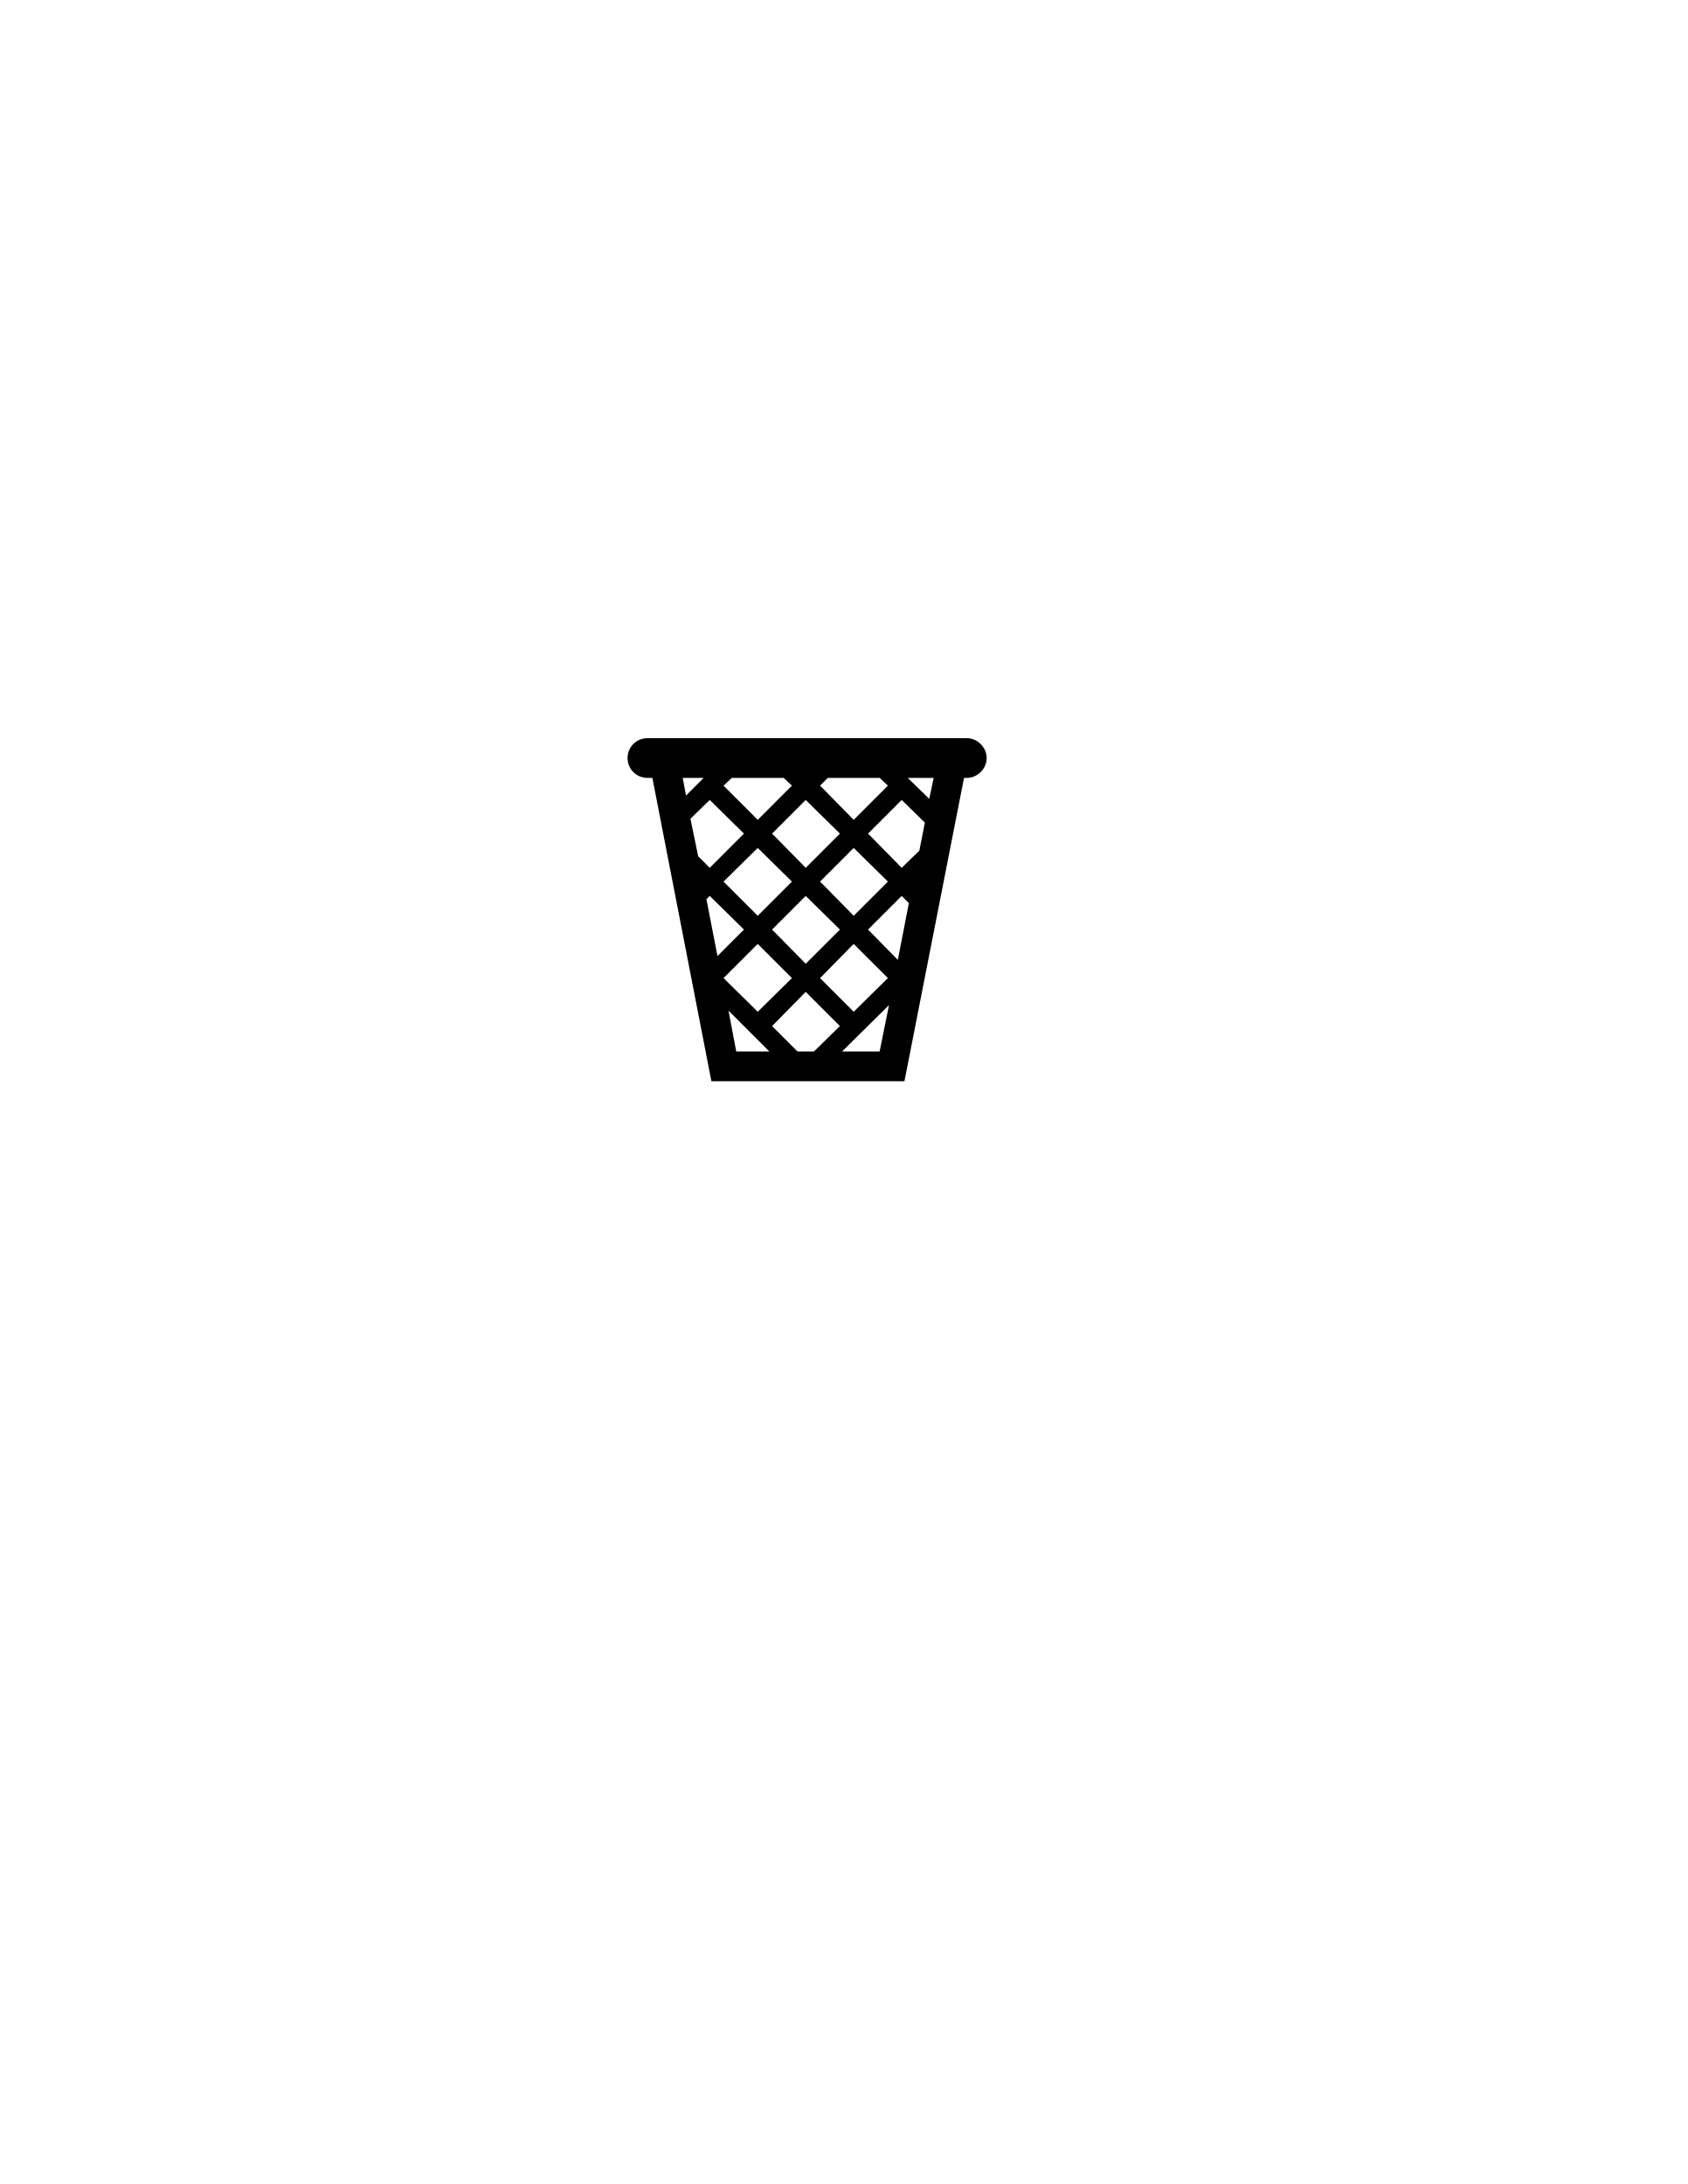
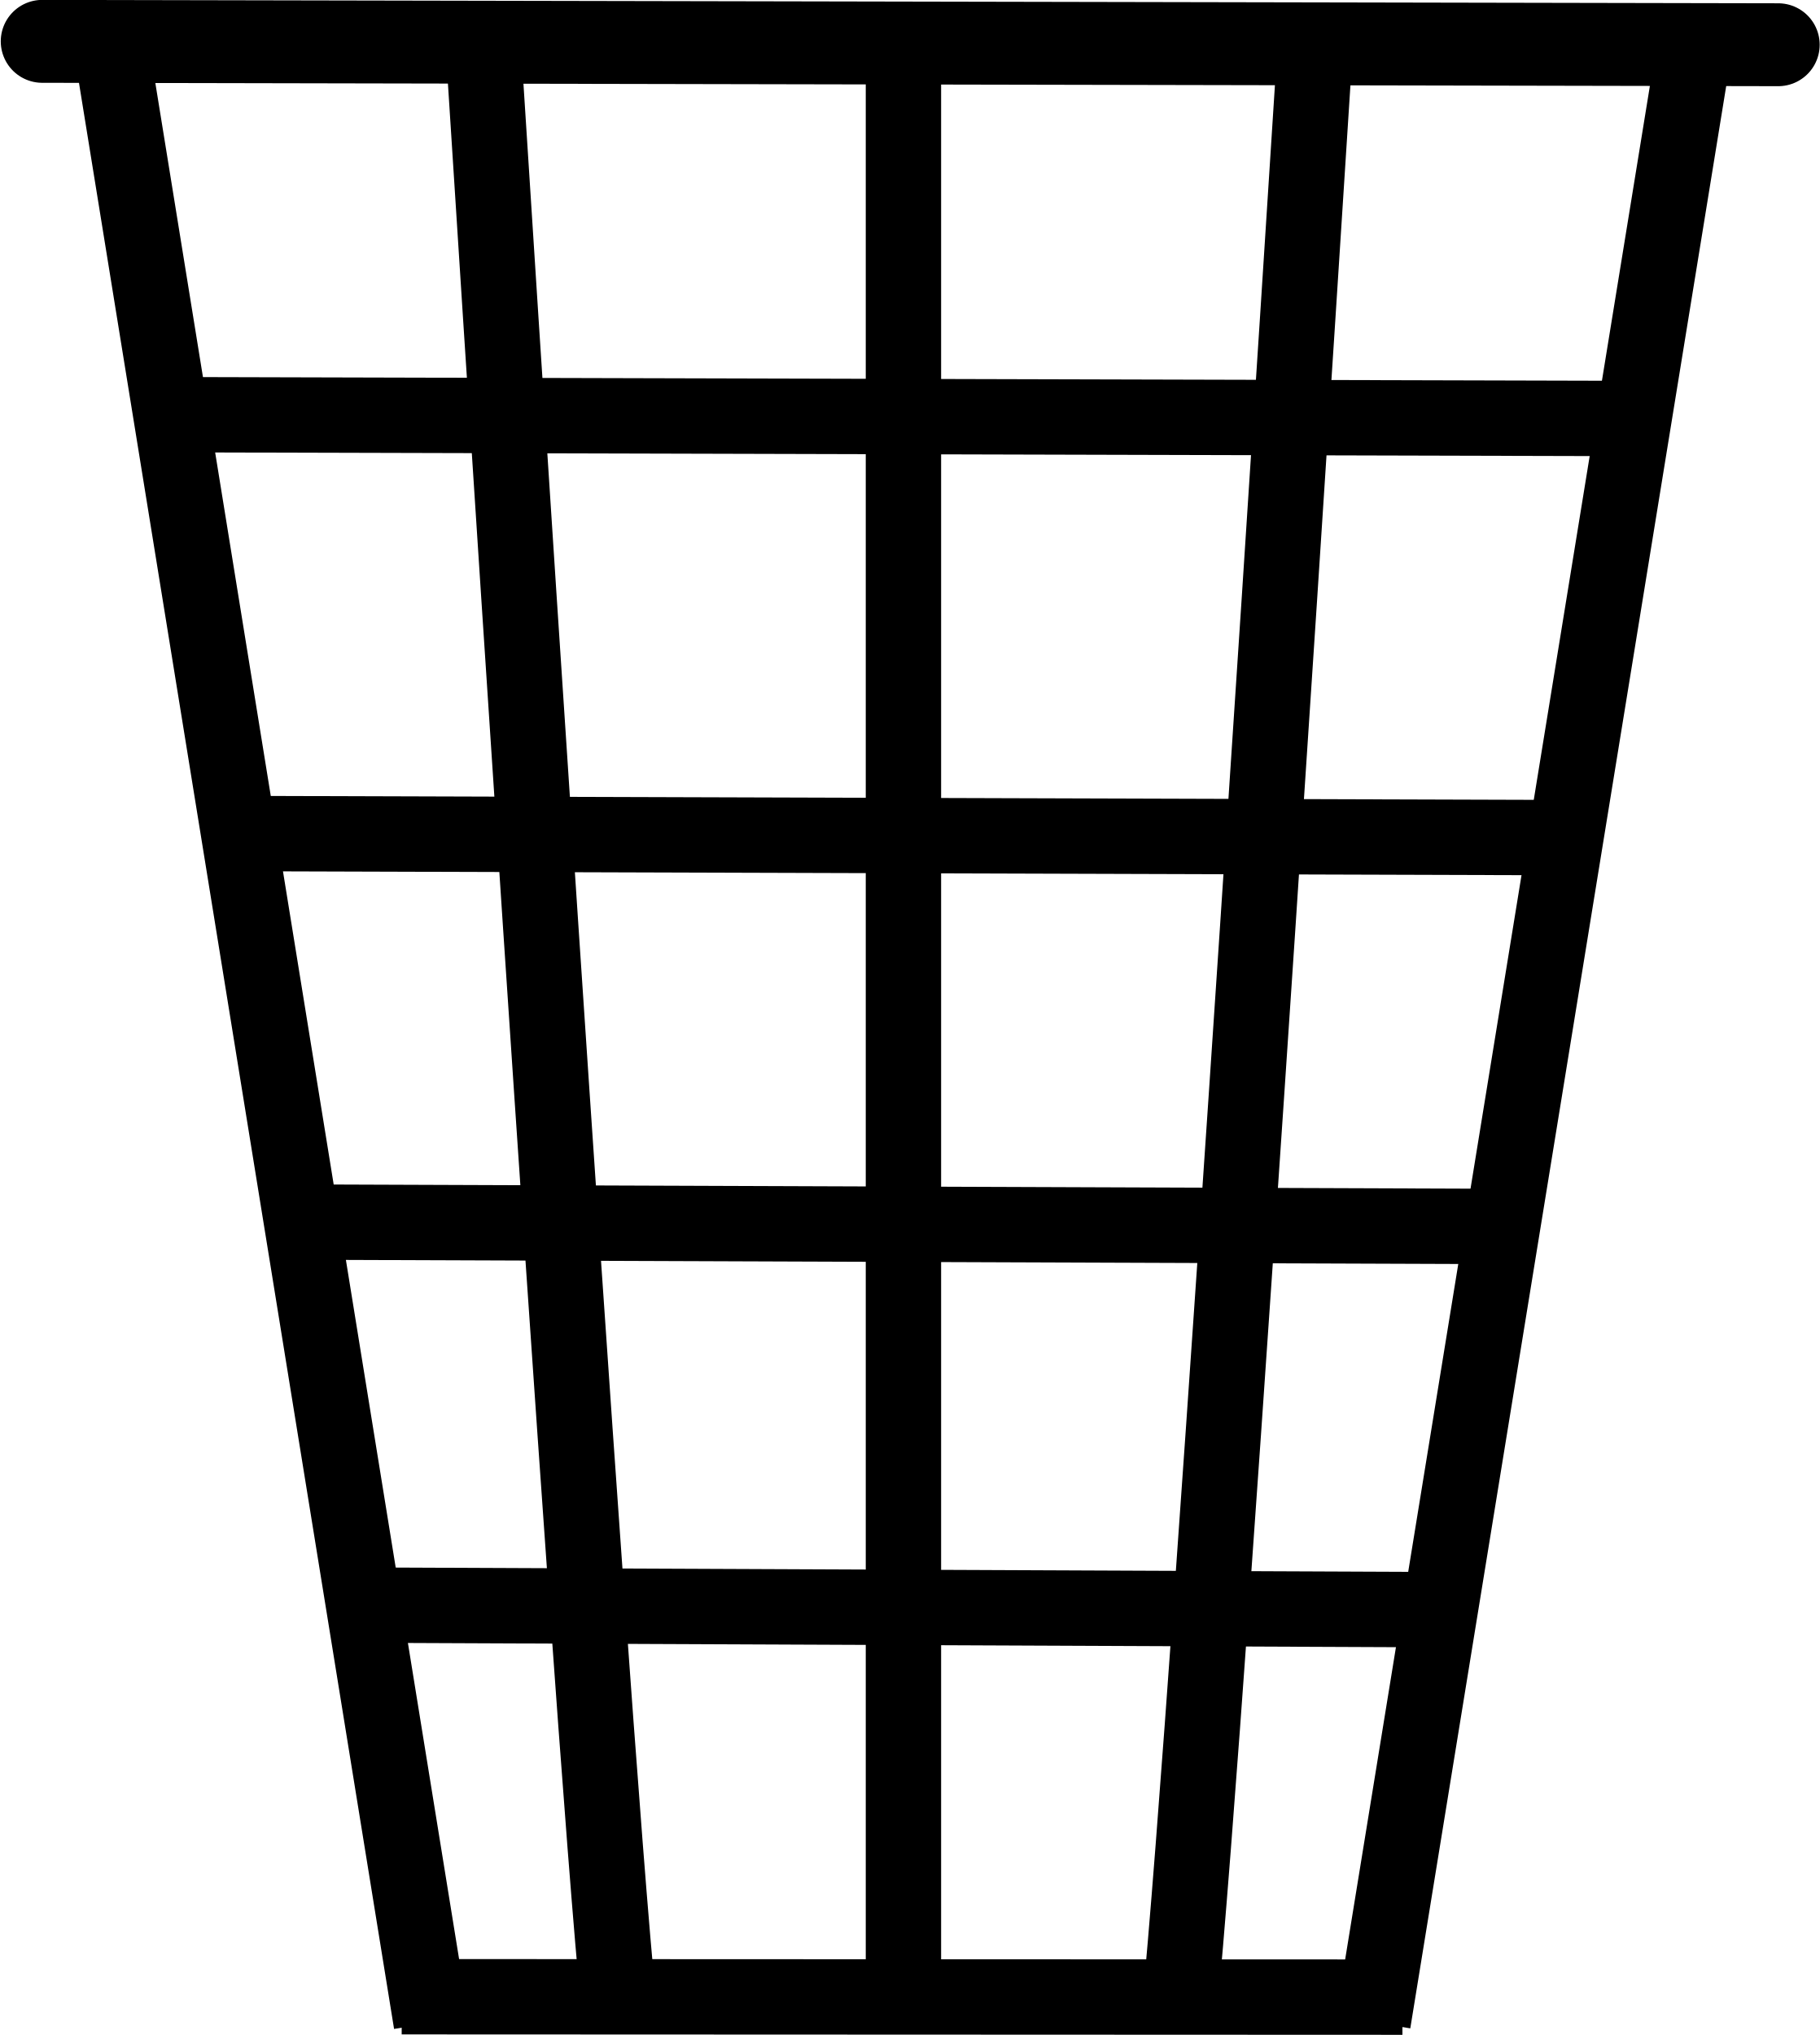
- <svg xmlns="http://www.w3.org/2000/svg" version="1.1" id="Layer_1" x="0px" y="0px" width="77.273px" height="100px" viewBox="0 0 612 792" enable-background="new 0 0 612 792" xml:space="preserve">
-   <g>
-     <path d="M357.746,274.896c0,4-3.4,7.2-7.2,7.2h-1l-21.6,109.998h-69.999l-21.4-109.998h-1.8c-4,0-7.2-3.2-7.2-7.2   c0-4,3.2-7.2,7.2-7.2h115.798C354.346,267.696,357.746,270.896,357.746,274.896z M255.147,282.096h-7.6l1.2,6.4L255.147,282.096z    M250.347,296.896l2.8,13.6l4.2,4.2l12.4-12.4l-12.4-12.2L250.347,296.896z M260.147,346.695l9.6-9.6l-12.4-12.2l-1.2,1.2   L260.147,346.695z M284.147,282.096h-18.8l-3,2.8l12.4,12.4l12.399-12.4L284.147,282.096z M274.747,332.095l12.399-12.4   l-12.399-12.2l-12.4,12.2L274.747,332.095z M262.347,354.695l12.4,12.2l12.399-12.2l-12.399-12.399L262.347,354.695z    M266.947,381.294h12l-14.8-14.8L266.947,381.294z M304.546,302.296l-12.4-12.2l-12.2,12.2l12.2,12.4L304.546,302.296z    M279.947,337.095l12.2,12.4l12.4-12.4l-12.4-12.2L279.947,337.095z M279.947,372.095l9.2,9.2h6l9.4-9.2l-12.4-12.4   L279.947,372.095z M318.946,282.096h-18.8l-2.8,2.8l12.2,12.4l12.399-12.4L318.946,282.096z M309.547,332.095l12.399-12.4   l-12.399-12.2l-12.2,12.2L309.547,332.095z M321.946,354.695l-12.399-12.399l-12.2,12.399l12.2,12.2L321.946,354.695z    M305.347,381.294h13.6l3.399-16.8L305.347,381.294z M335.346,298.296l-8.399-8.2l-12.2,12.2l12.2,12.4l6.399-6.2L335.346,298.296z    M329.546,327.496l-2.6-2.6l-12.2,12.2l10.8,11L329.546,327.496z M338.546,282.096h-9.399l7.799,7.6L338.546,282.096z" />
+ <svg xmlns="http://www.w3.org/2000/svg" width="120.753" height="135.018" id="svg3143" version="1.1">
+   <defs id="defs3145" />
+   <g id="layer1" transform="translate(-225.3198,-332.8689)">
+     <g transform="matrix(0.9296858,0,0,0.9296858,89.4586,52.57856)" id="g3106">
+       <path id="path2842" d="m 176.916,445.856 -22.857,-141.163 0,0" style="fill:#ff002e;fill-opacity:1;stroke:#000000;stroke-width:5.378;stroke-linecap:butt;stroke-linejoin:miter;stroke-miterlimit:4;stroke-opacity:1;stroke-dasharray:none" />
+       <path id="path2842-2" d="m 244.135,445.813 23.141,-142.265 -0.064,0.892" style="fill:#ff002e;fill-opacity:1;stroke:#000000;stroke-width:5.378;stroke-linecap:butt;stroke-linejoin:miter;stroke-miterlimit:4;stroke-opacity:1;stroke-dasharray:none" />
+       <path id="path3640" d="m 190.319,444.825 c -2.038,-19.906 -9.679,-139.853 -9.679,-139.853" style="fill:none;stroke:#000000;stroke-width:5.378;stroke-linecap:butt;stroke-linejoin:miter;stroke-miterlimit:4;stroke-opacity:1;stroke-dasharray:none" />
+       <path id="path3640-2" d="m 230.296,445.058 c 2.038,-19.906 9.679,-139.853 9.679,-139.853" style="fill:none;stroke:#000000;stroke-width:5.378;stroke-linecap:butt;stroke-linejoin:miter;stroke-miterlimit:4;stroke-opacity:1;stroke-dasharray:none" />
+       <path id="path3664" d="m 210.615,305.631 0,138.803" style="fill:none;stroke:#000000;stroke-width:5.378;stroke-linecap:butt;stroke-linejoin:miter;stroke-miterlimit:4;stroke-opacity:1;stroke-dasharray:none" />
+       <path id="path3668" d="m 171.915,416.039 77.839,0.33" style="fill:#ff0000;stroke:#000000;stroke-width:5.378;stroke-linecap:butt;stroke-linejoin:miter;stroke-miterlimit:4;stroke-opacity:1;stroke-dasharray:none" />
+       <path id="path3668-1" d="m 168.024,388.706 85.566,0.312" style="fill:#ff0000;stroke:#000000;stroke-width:5.378;stroke-linecap:butt;stroke-linejoin:miter;stroke-miterlimit:4;stroke-opacity:1;stroke-dasharray:none" />
+       <path id="path3668-6" d="m 163.17,360.976 95.093,0.292" style="fill:#ff0000;stroke:#000000;stroke-width:5.378;stroke-linecap:butt;stroke-linejoin:miter;stroke-miterlimit:4;stroke-opacity:1;stroke-dasharray:none" />
+       <path id="path3668-8" d="m 158.135,331.083 104.803,0.274" style="fill:#ff0000;stroke:#000000;stroke-width:5.378;stroke-linecap:butt;stroke-linejoin:miter;stroke-miterlimit:4;stroke-opacity:1;stroke-dasharray:none" />
+       <g style="stroke-width:5.916;stroke-miterlimit:4;stroke-dasharray:none" transform="translate(0.3821141,-0.5378161)" id="g3865">
+         <path style="fill:#ff0000;stroke:#000000;stroke-width:5.916;stroke-linecap:round;stroke-linejoin:miter;stroke-miterlimit:4;stroke-opacity:1;stroke-dasharray:none" d="m 148.767,304.978 123.9,0.242" id="path3668-62" />
+       </g>
+       <path id="path3668-1-0" d="m 174.806,443.988 71.423,0.029" style="fill:#ff0000;stroke:#000000;stroke-width:5.378;stroke-linecap:butt;stroke-linejoin:miter;stroke-miterlimit:4;stroke-opacity:1;stroke-dasharray:none" />
+     </g>
  </g>
</svg>
